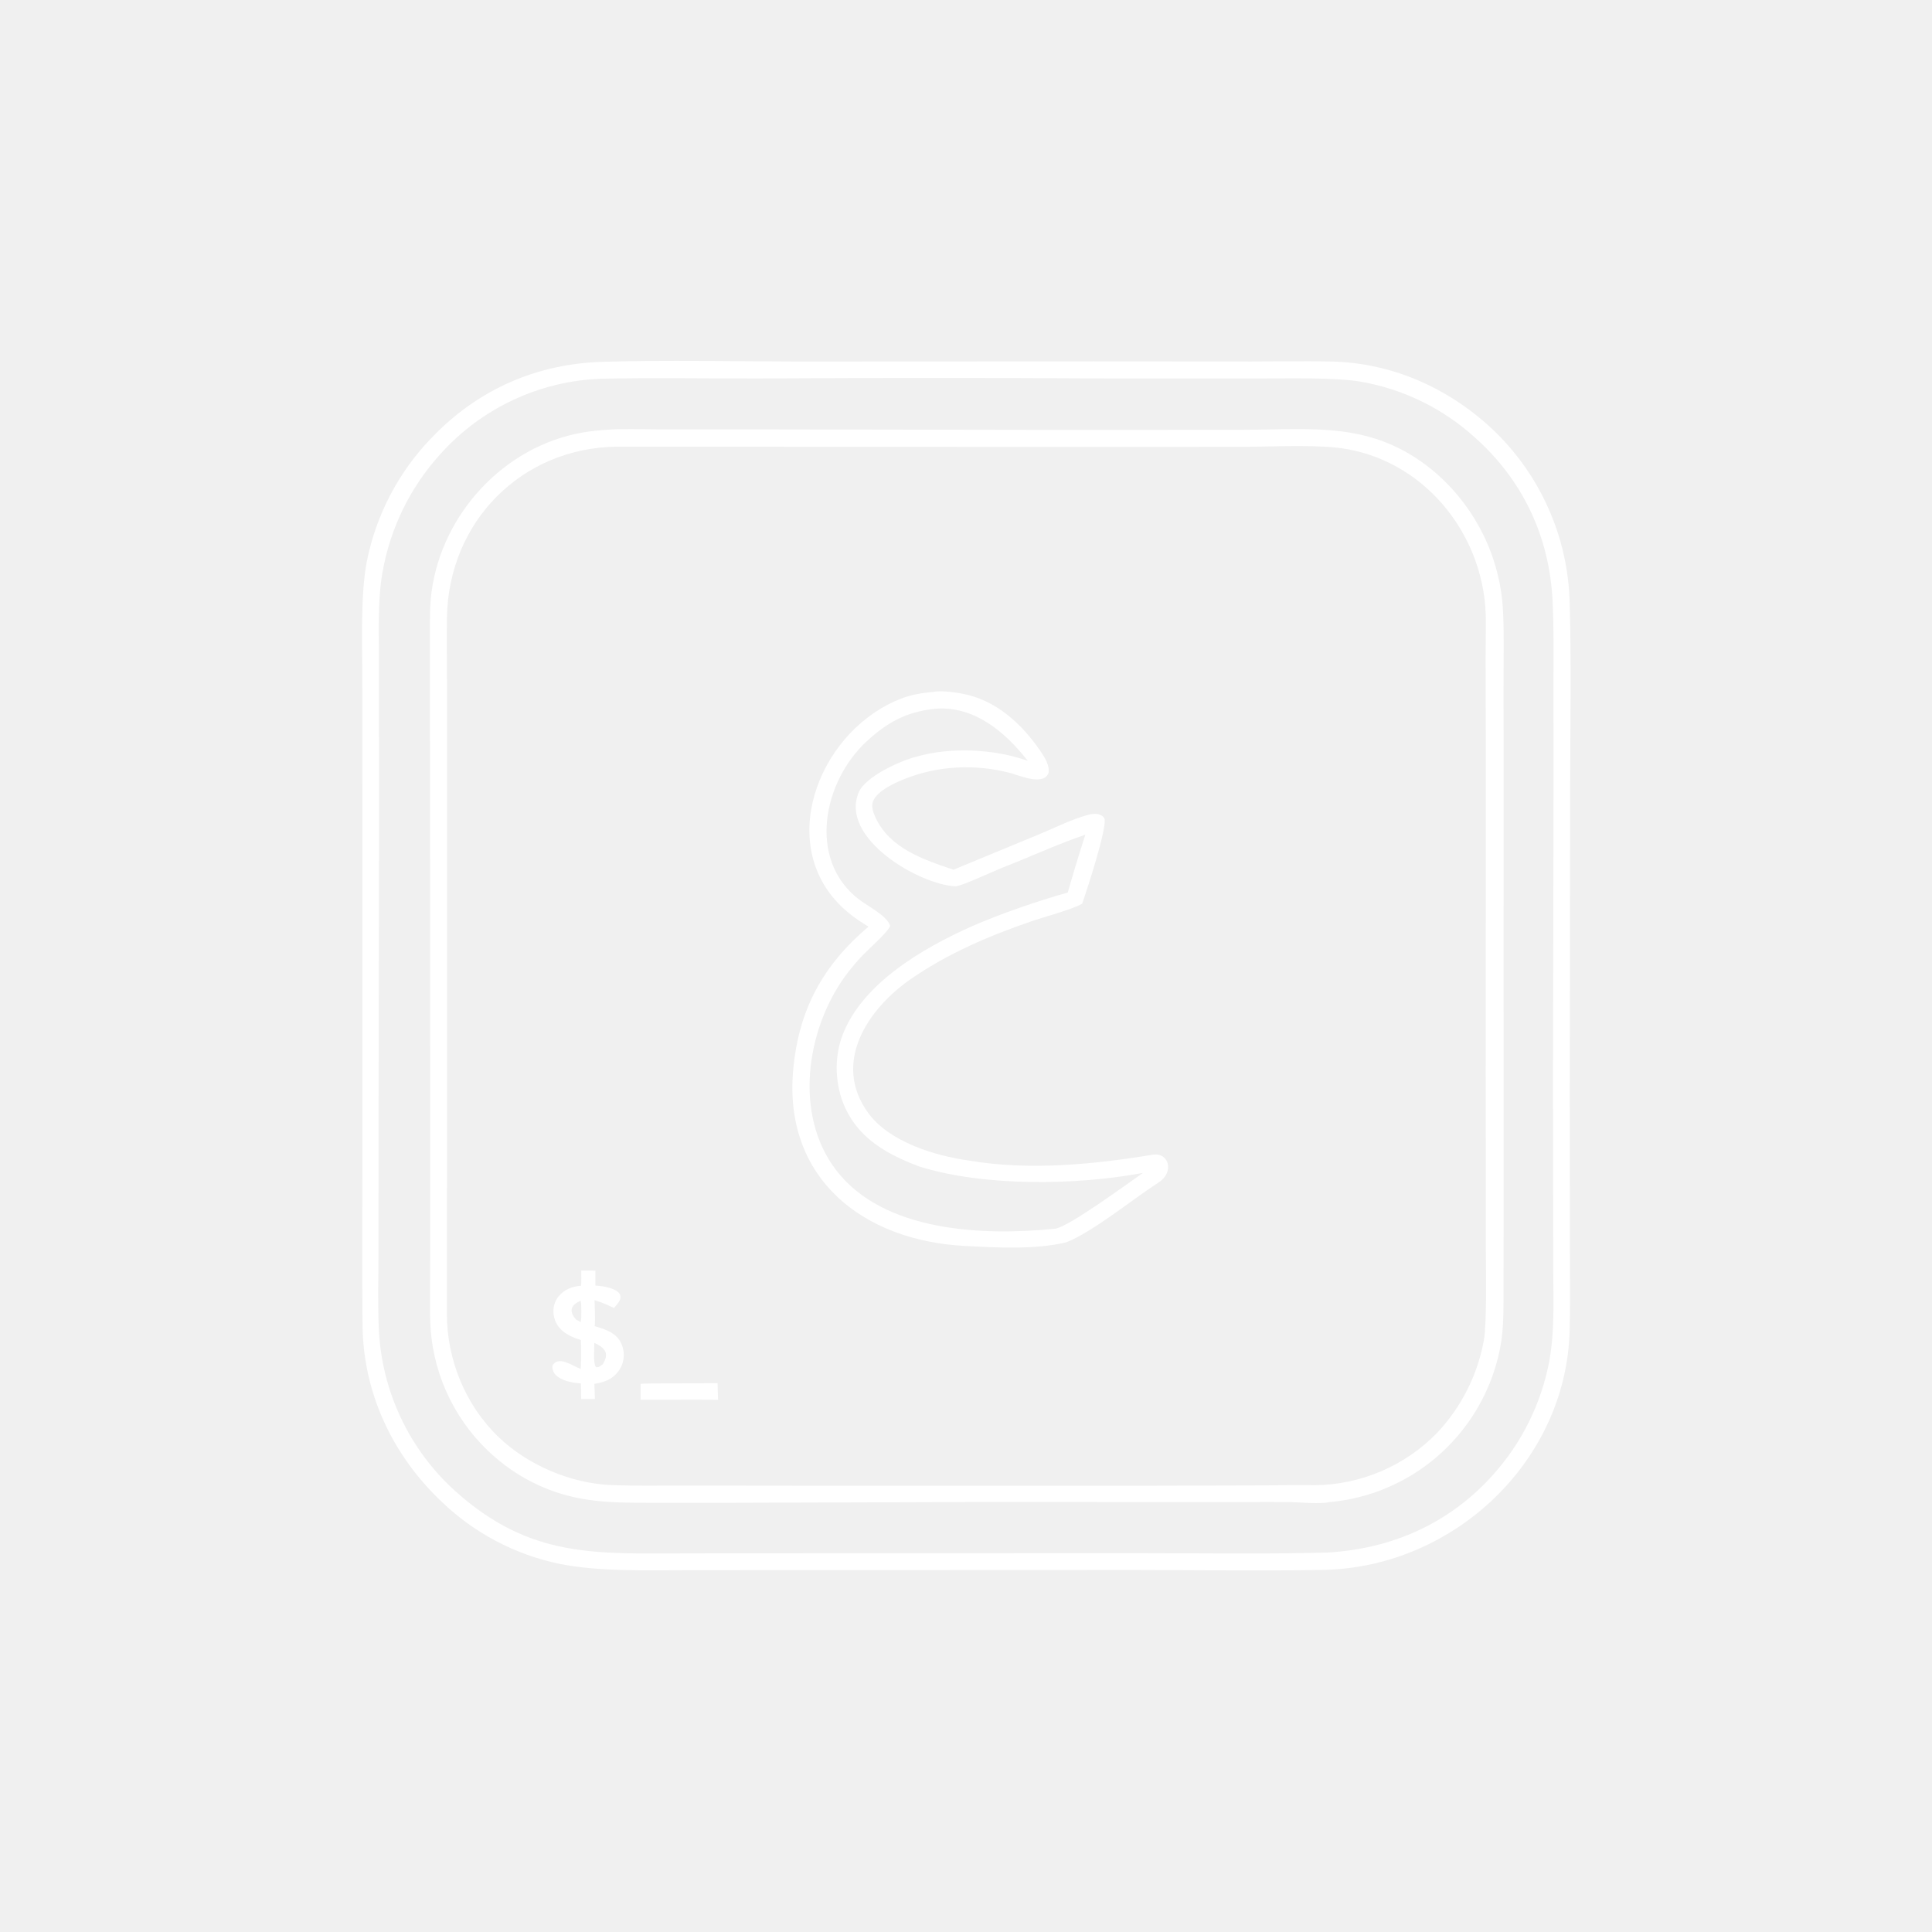
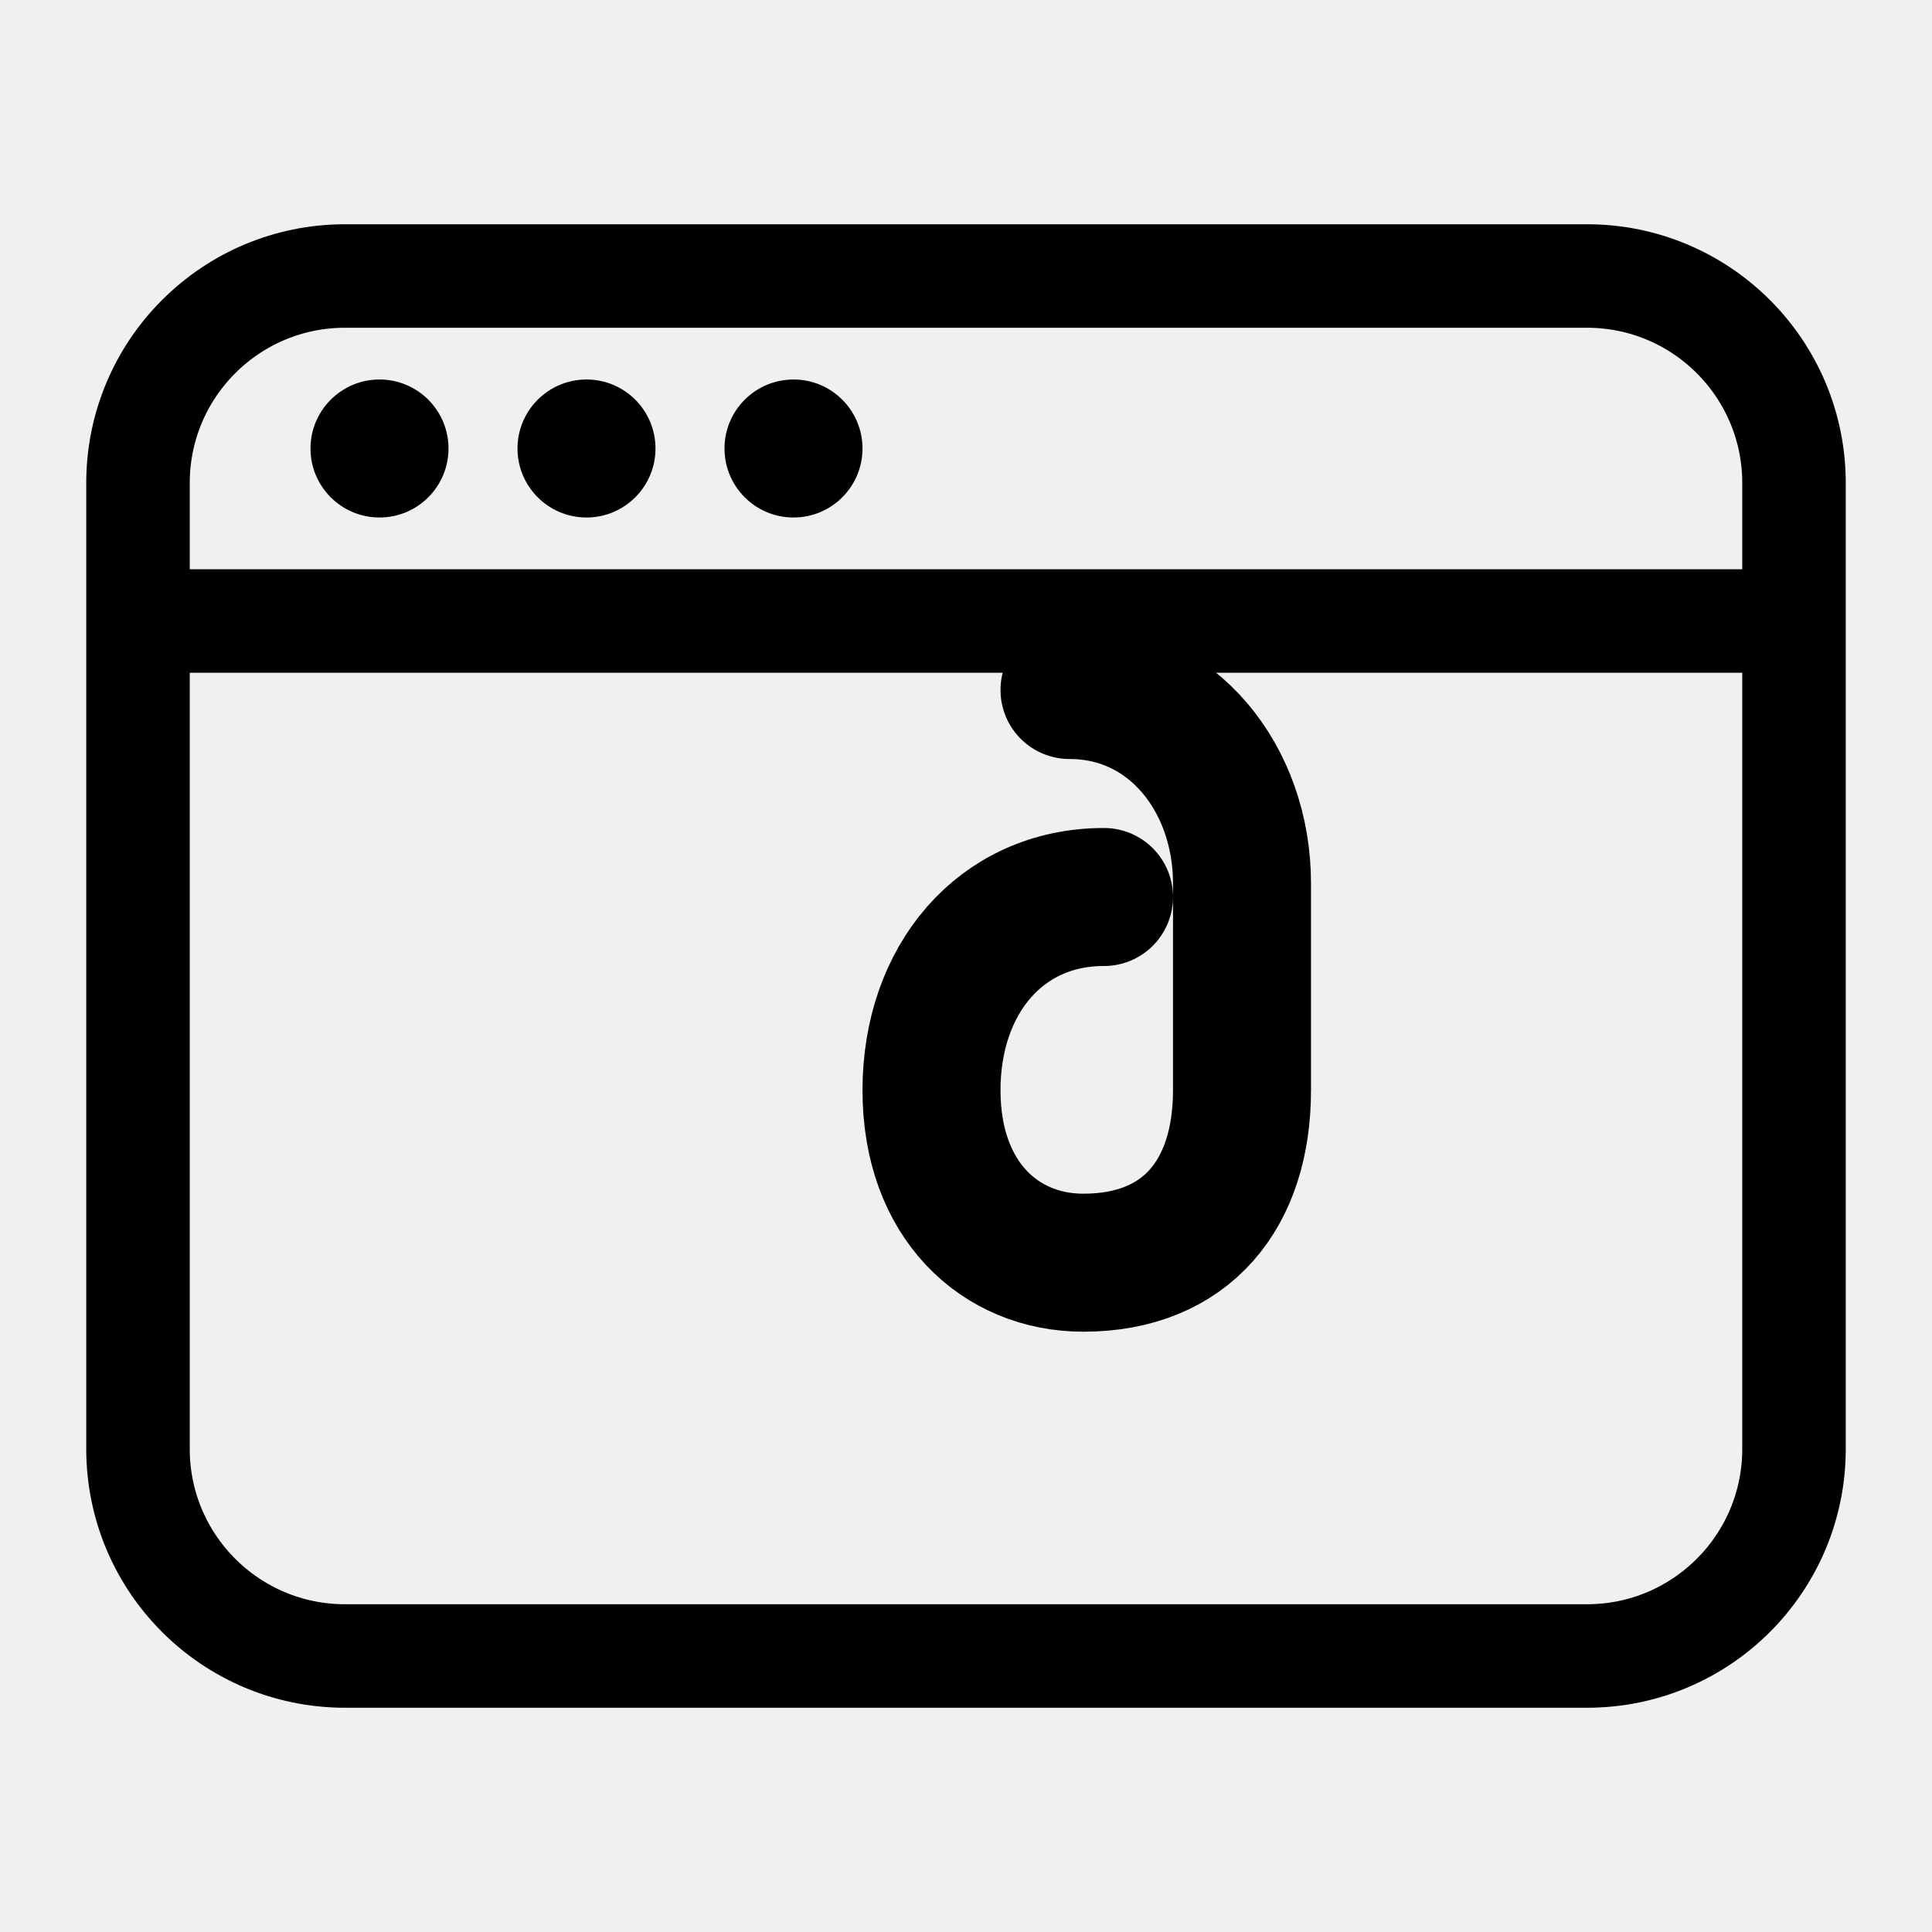
- <svg xmlns="http://www.w3.org/2000/svg" width="300" height="300" viewBox="0 0 300 300">
-   <path fill="white" transform="scale(0.292969 0.292969)" d="M320.867 191.734C353.08 190.802 389.065 191.551 421.596 191.613L579.744 191.542L663.333 191.599C677.265 191.585 691.362 191.336 705.278 191.601C737.607 192.218 767.544 205.518 790.997 227.47C816.471 251.56 831.229 284.853 831.973 319.905C832.86 351.123 832.26 385.964 832.194 417.352L832.016 578.69L832.069 663.295C832.106 677.262 832.308 691.316 831.943 705.275C830.131 774.5 770.882 830.077 702.633 832.051C669.799 832.673 634.791 832.155 601.816 832.12L444.622 832.179L364.415 832.228C342.9 832.224 317.289 833.107 296.454 828.856C272.975 823.961 251.351 812.546 234.064 795.922C208.161 771.395 192.507 738.478 192.154 702.456C191.858 672.357 192.075 642.207 192.084 612.102L192.076 442.495L192.032 358.694C192.013 340.41 191.053 314.992 194.395 297.745C199.26 273.098 211.114 250.371 228.54 232.275C253.433 206.193 284.925 192.459 320.867 191.734ZM703.625 822.872C737.765 820.916 768.188 807.487 791.201 781.834C806.616 764.752 817.002 743.737 821.21 721.115C824.278 704.063 823.151 685.46 823.242 668.019L823.127 571.968L823.413 411.41L823.373 361.2C823.416 346.896 823.589 332.912 822.903 318.603C821.268 284.501 807.15 254.444 781.553 231.719C764.739 216.503 743.978 206.331 721.65 202.367C708.001 199.929 681.627 200.587 667.029 200.608L587.46 200.59C525.502 200.237 463.542 200.238 401.584 200.593C374.337 200.645 345.474 200.127 318.386 200.74C285.886 201.971 255.274 216.325 233.543 240.522C217.587 258.022 206.923 279.688 202.787 303.005C199.924 318.936 200.961 336.473 200.845 352.802L200.869 447.028L200.614 612.729L200.601 664.966C200.543 677.5 200.202 692.433 200.813 704.903C202.412 737.598 216.959 768.313 241.242 790.264C281.277 826.196 315.892 823.381 365.253 823.318L449.206 823.229L607.87 823.225C639.007 823.242 672.621 823.742 703.625 822.872Z" />
-   <path fill="white" transform="scale(0.292969 0.292969)" d="M322.819 227.717C328.498 227.19 341.915 227.567 348.19 227.565L400.294 227.593L558.534 227.858L658.394 227.817C695.969 227.699 726.74 223.119 758.459 248.578C779.67 265.836 793.222 290.76 796.176 317.945C797.149 327.109 796.979 340.677 796.943 349.984C796.874 362.745 796.872 375.507 796.936 388.269L796.931 525.41L796.948 646.068L796.891 680.789C796.883 690.342 797.106 701.537 795.724 710.855C792.955 728.528 785.557 745.152 774.28 759.038C757.049 780.338 731.91 793.731 704.62 796.149C699.471 797.348 688 796.116 682.471 796.121C674.232 796.128 665.945 796.069 657.691 796.137L518.051 796.091L382.745 796.518L346.053 796.503C334.424 796.485 322.19 796.595 310.688 794.751C292.833 792.011 276.12 784.267 262.487 772.416C242.344 755.111 229.998 730.44 228.221 703.945C227.665 695.168 227.989 683.424 227.996 674.482L228.009 624.435L227.984 464.793L227.852 366.227L227.85 336.357C227.873 328.809 227.739 321.125 228.731 313.708C234.265 272.316 267.121 236.66 308.452 229.3C313.358 228.426 317.792 228.029 322.819 227.717ZM696.875 787.181C721.255 786.951 744.538 777.017 761.574 759.577C774.494 745.919 783.152 728.79 786.488 710.287C788.128 700.796 787.525 673.642 787.533 662.68L787.455 569.018L787.516 400.998C787.511 377.247 787.307 354.128 787.516 329.508C787.886 286.074 757.448 245.766 713.905 238.02C699.453 235.449 676.633 236.696 661.457 236.814L591.978 236.895L327.154 236.738C276.354 237.246 237.651 276.578 236.889 327.437C236.737 337.579 236.878 347.741 236.897 357.885L236.979 433.422L236.92 596.257C236.866 629.585 236.904 662.916 236.857 696.244C236.823 720.535 246.589 744.587 264.107 761.53C279.603 776.518 302.544 786.278 324.095 787.123C336.262 787.6 348.712 787.421 360.869 787.389L421.481 787.457L605.287 787.476L668.118 787.312C677.337 787.284 687.833 786.961 696.875 787.181Z" />
-   <path fill="white" transform="scale(0.292969 0.292969)" d="M494.756 366.71C499.322 365.797 508.16 367.134 512.866 368.287C530.365 372.574 543.98 386.193 553.345 400.998C554.594 403.04 556.724 407.634 555.567 410.083C552.498 416.577 539.835 410.808 535.231 409.64C516.741 404.844 496.9 405.808 479.141 412.987C474.005 415.063 465.179 419.041 462.827 424.483C461.606 427.308 462.801 430.628 464.017 433.266C471.568 449.655 489.511 455.638 505.363 460.969L551.202 442.016C559.468 438.563 568.076 434.245 576.711 431.866C578.554 431.358 581 431.064 582.838 431.768C583.785 432.131 585.008 432.878 585.37 433.892C586.992 438.442 575.866 472.501 573.562 478.958C568.571 482.02 552.866 486.108 546.25 488.447C523.834 496.186 502.731 505.214 483.153 518.631C459.9 534.567 440.889 563.205 460.07 589.76C471.211 605.184 495.426 612.603 513.481 615.103C545.489 620.565 579.282 617.204 611.039 612.017C619.489 610.637 622.574 621.258 614.15 626.674C600.631 635.367 579.551 652.722 565.163 658.452C548.537 662.442 527.927 661.242 511.349 660.375C457.531 657.561 415.382 624.757 420.375 567.471C423.202 535.03 436.296 511.501 460.314 491.148C457.031 489.13 454.081 487.229 451.043 484.86C410.855 453.521 430.461 394.141 470.882 373.302C479.268 368.979 485.308 367.587 494.756 366.71ZM487.196 618.247C470.874 612.063 455.874 604.052 448.085 587.415C442.532 575.553 441.894 560.676 446.648 548.384C457.184 521.143 489.112 502.561 514.803 491.096C529.061 484.734 551.024 477.181 565.922 473.083C568.861 462.807 571.971 452.581 575.251 442.408C560.361 447.484 546.1 454.102 531.294 459.884C527.512 461.361 509.094 469.887 506.467 469.767C487.176 468.89 444.973 444.293 455.107 420.044C458.664 411.534 477.244 403.174 485.659 401.084C503.633 395.813 527.186 396.928 544.764 403.289C532.758 387.939 516.165 373.79 495.304 375.689C480.242 377.374 470.345 382.783 459.324 392.956C436.466 414.056 427.787 455.26 454.995 476.513C459.748 480.226 470.001 485.222 471.795 490.63C471.407 493.355 459.428 503.914 456.66 506.91C453.543 510.242 450.625 513.756 447.922 517.432C427.362 545.783 420.671 590.614 442.995 619.976C468.238 653.177 521.365 655.075 559.277 651.239C566.474 650.262 597.474 627.411 605.817 621.655C570.711 628.27 521.554 629.019 487.196 618.247Z" />
-   <path fill="white" transform="scale(0.292969 0.292969)" d="M308.092 673.392L315.575 673.464L315.564 681.402C318.647 681.47 324.034 682.437 326.583 684.065C331.32 687.091 327.609 690.726 325.439 693.272C321.19 691.27 319.662 690.55 315.108 689.098C315.208 693.237 315.59 698.93 315.206 702.901C322.359 704.951 328.863 707.29 330.395 715.649C331.09 719.492 330.183 723.452 327.883 726.609C324.49 731.292 320.287 732.54 315.034 733.483L315.323 741.516L308.033 741.499L307.899 733.231C307.505 733.212 307.112 733.186 306.719 733.152C301.421 732.696 292.014 730.6 292.846 723.661C296.172 718.458 303.066 723.743 307.813 725.598C308.039 720.488 308.062 715.37 307.881 710.258C301.029 708.117 294.54 704.684 293.443 696.763C292.926 693.273 293.911 689.727 296.153 687.003C299.173 683.365 303.398 681.827 307.977 681.455C308.193 678.78 308.111 676.08 308.092 673.392ZM319.463 723.117C323.19 717.171 320.609 714.364 315.006 711.727C315.012 714.896 314.25 722.798 315.952 724.671C317.871 724.59 317.573 724.363 319.463 723.117ZM305.277 699.342L307.755 700.75C308.306 699.002 308.224 691.185 307.765 689.379C302.72 691.619 301.221 694.758 305.277 699.342Z" />
-   <path fill="white" transform="scale(0.292969 0.292969)" d="M350.96 733.249L380.351 733.109C380.352 735.937 380.507 739.079 380.585 741.934L369.375 741.831L339.539 741.906C339.491 739.132 339.537 736.232 339.539 733.446C342.986 733.211 347.437 733.287 350.96 733.249Z" />
+ <svg xmlns="http://www.w3.org/2000/svg" viewBox="0 0 28 28" width="28" height="28">
+   <rect x="2" y="4" width="24" height="20" rx="3" fill="none" stroke="currentColor" stroke-width="1.5" />
+   <line x1="2" y1="9" x2="26" y2="9" stroke="currentColor" stroke-width="1.5" />
+   <circle cx="5.5" cy="6.5" r="1" fill="currentColor" />
+   <circle cx="8.5" cy="6.5" r="1" fill="currentColor" />
+   <circle cx="11.5" cy="6.5" r="1" fill="currentColor" />
+   <path d="M16 13c-1.5 0-2.5 1.2-2.5 2.8 0 1.6 1 2.5 2.2 2.5 1.5 0 2.3-1 2.3-2.5v-3c0-1.5-1-2.8-2.5-2.8" fill="none" stroke="currentColor" stroke-width="2" stroke-linecap="round" />
</svg>
